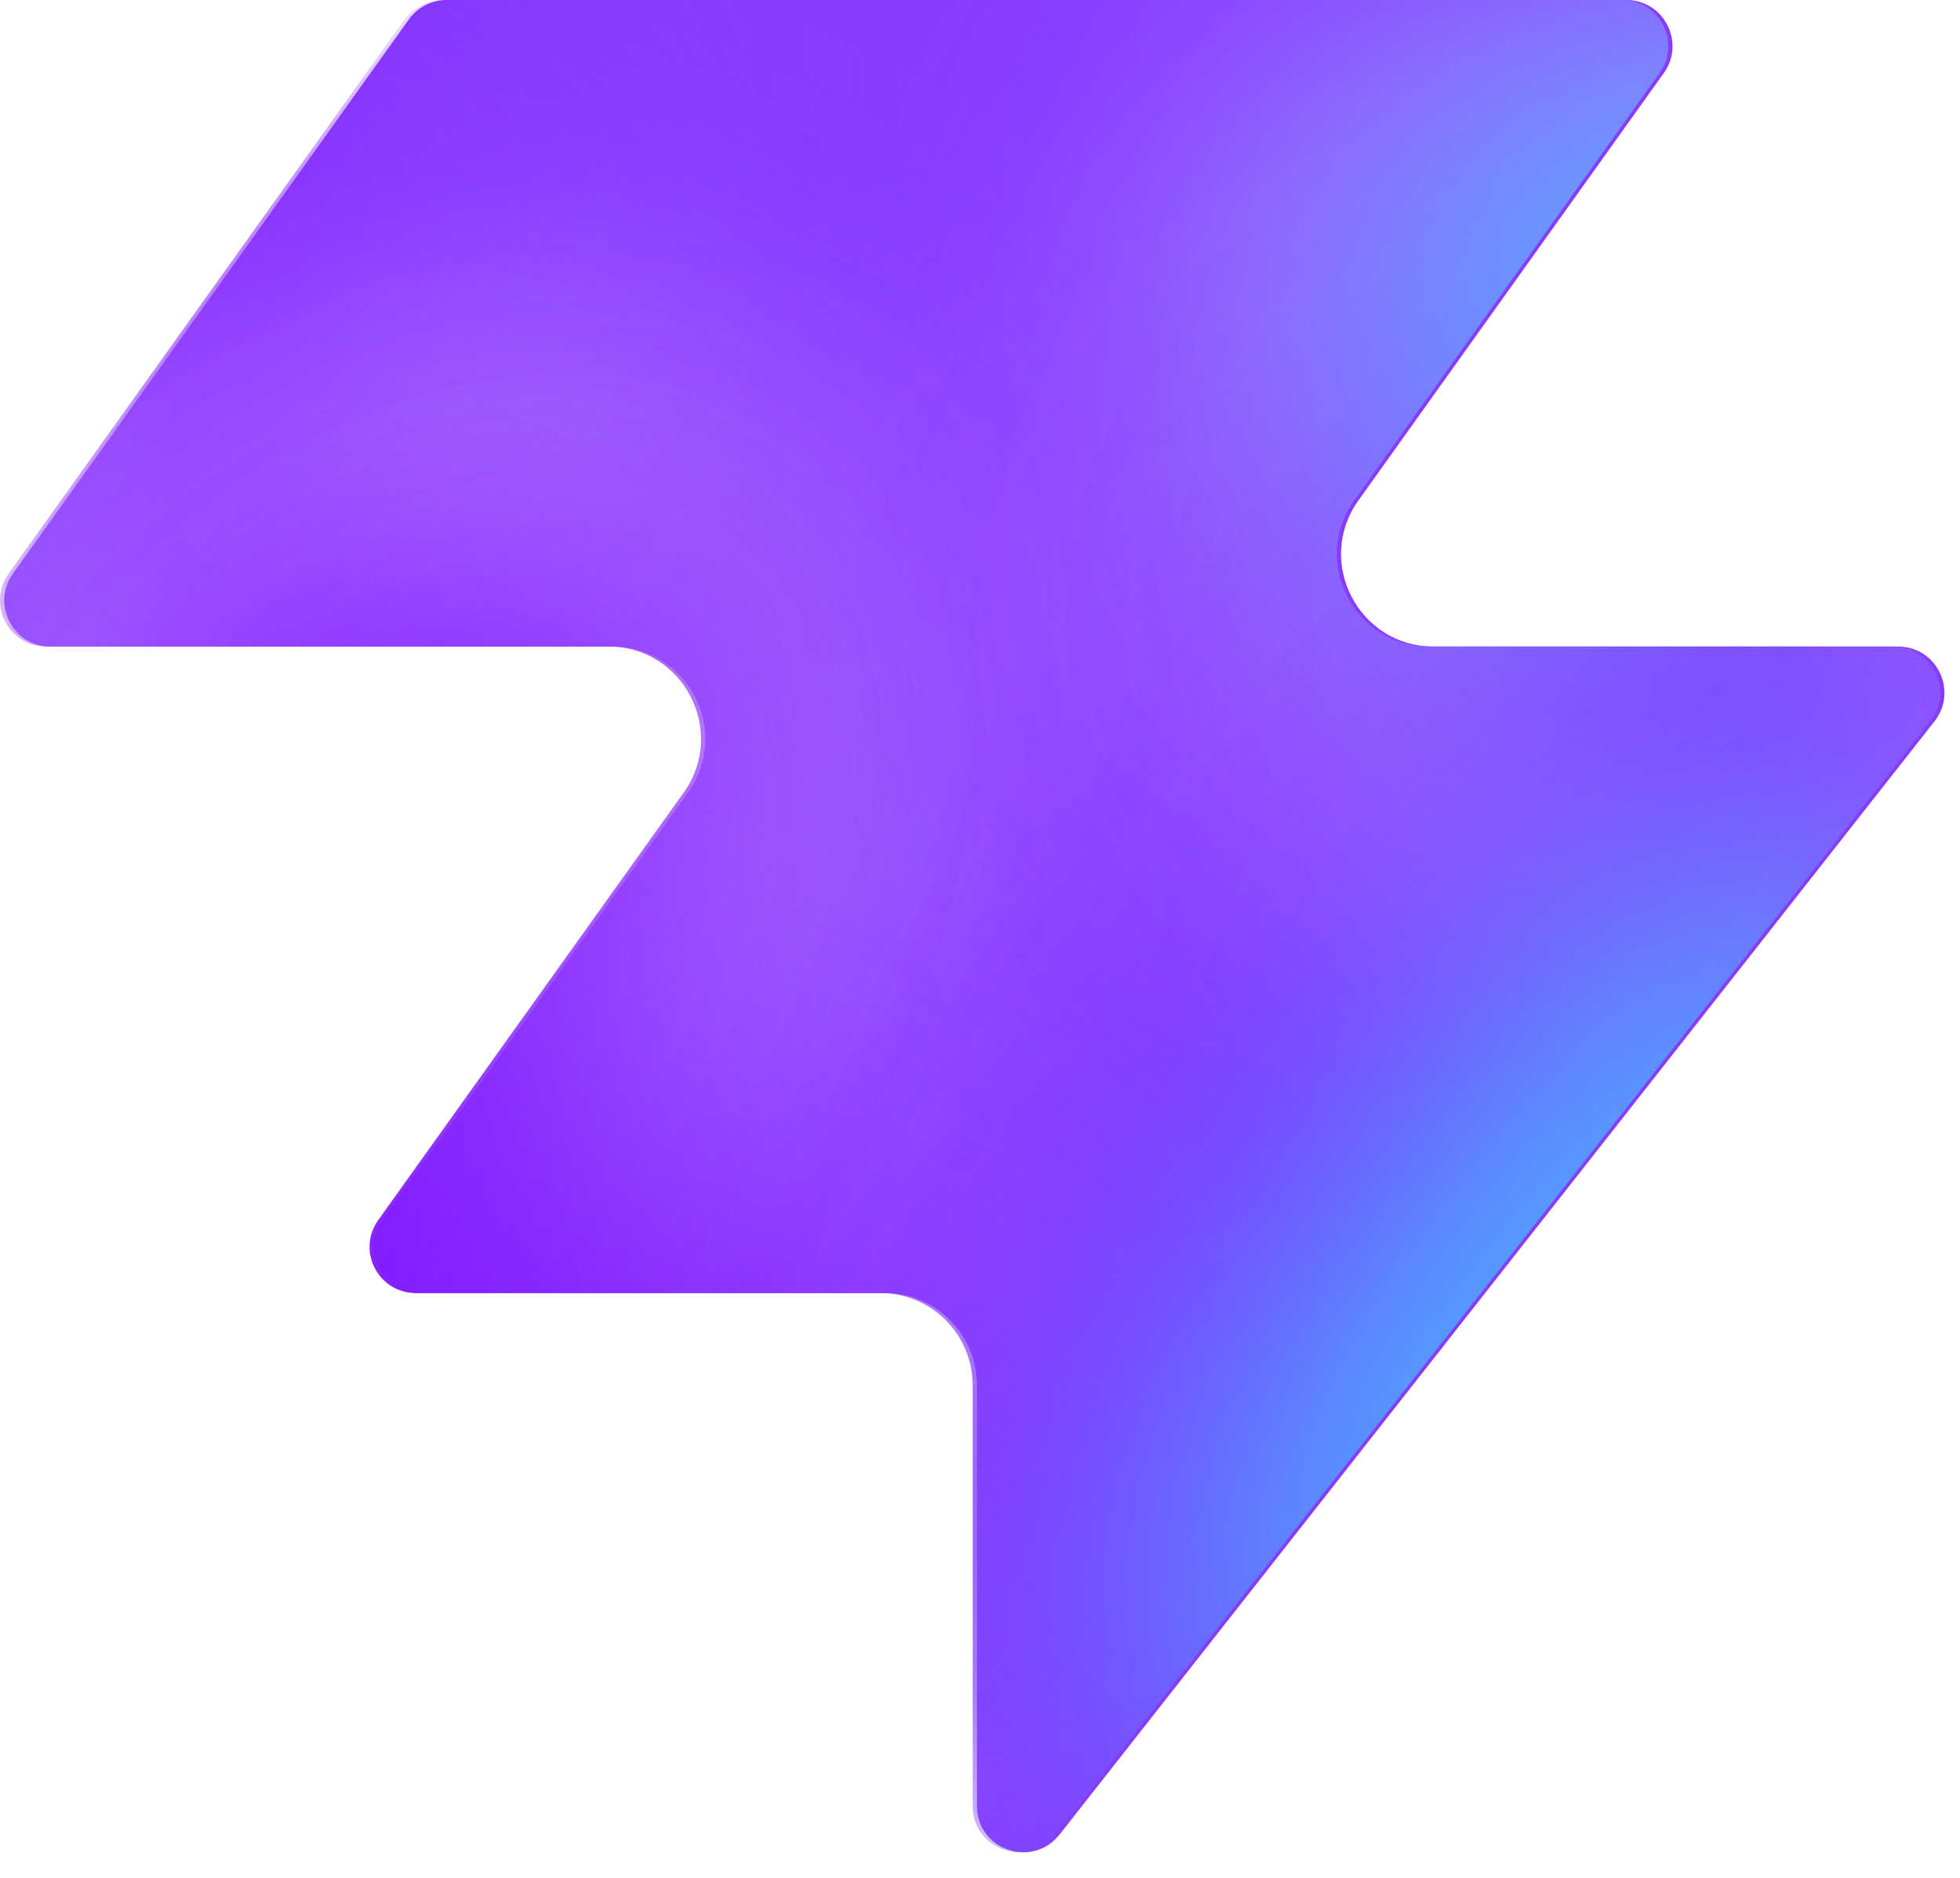
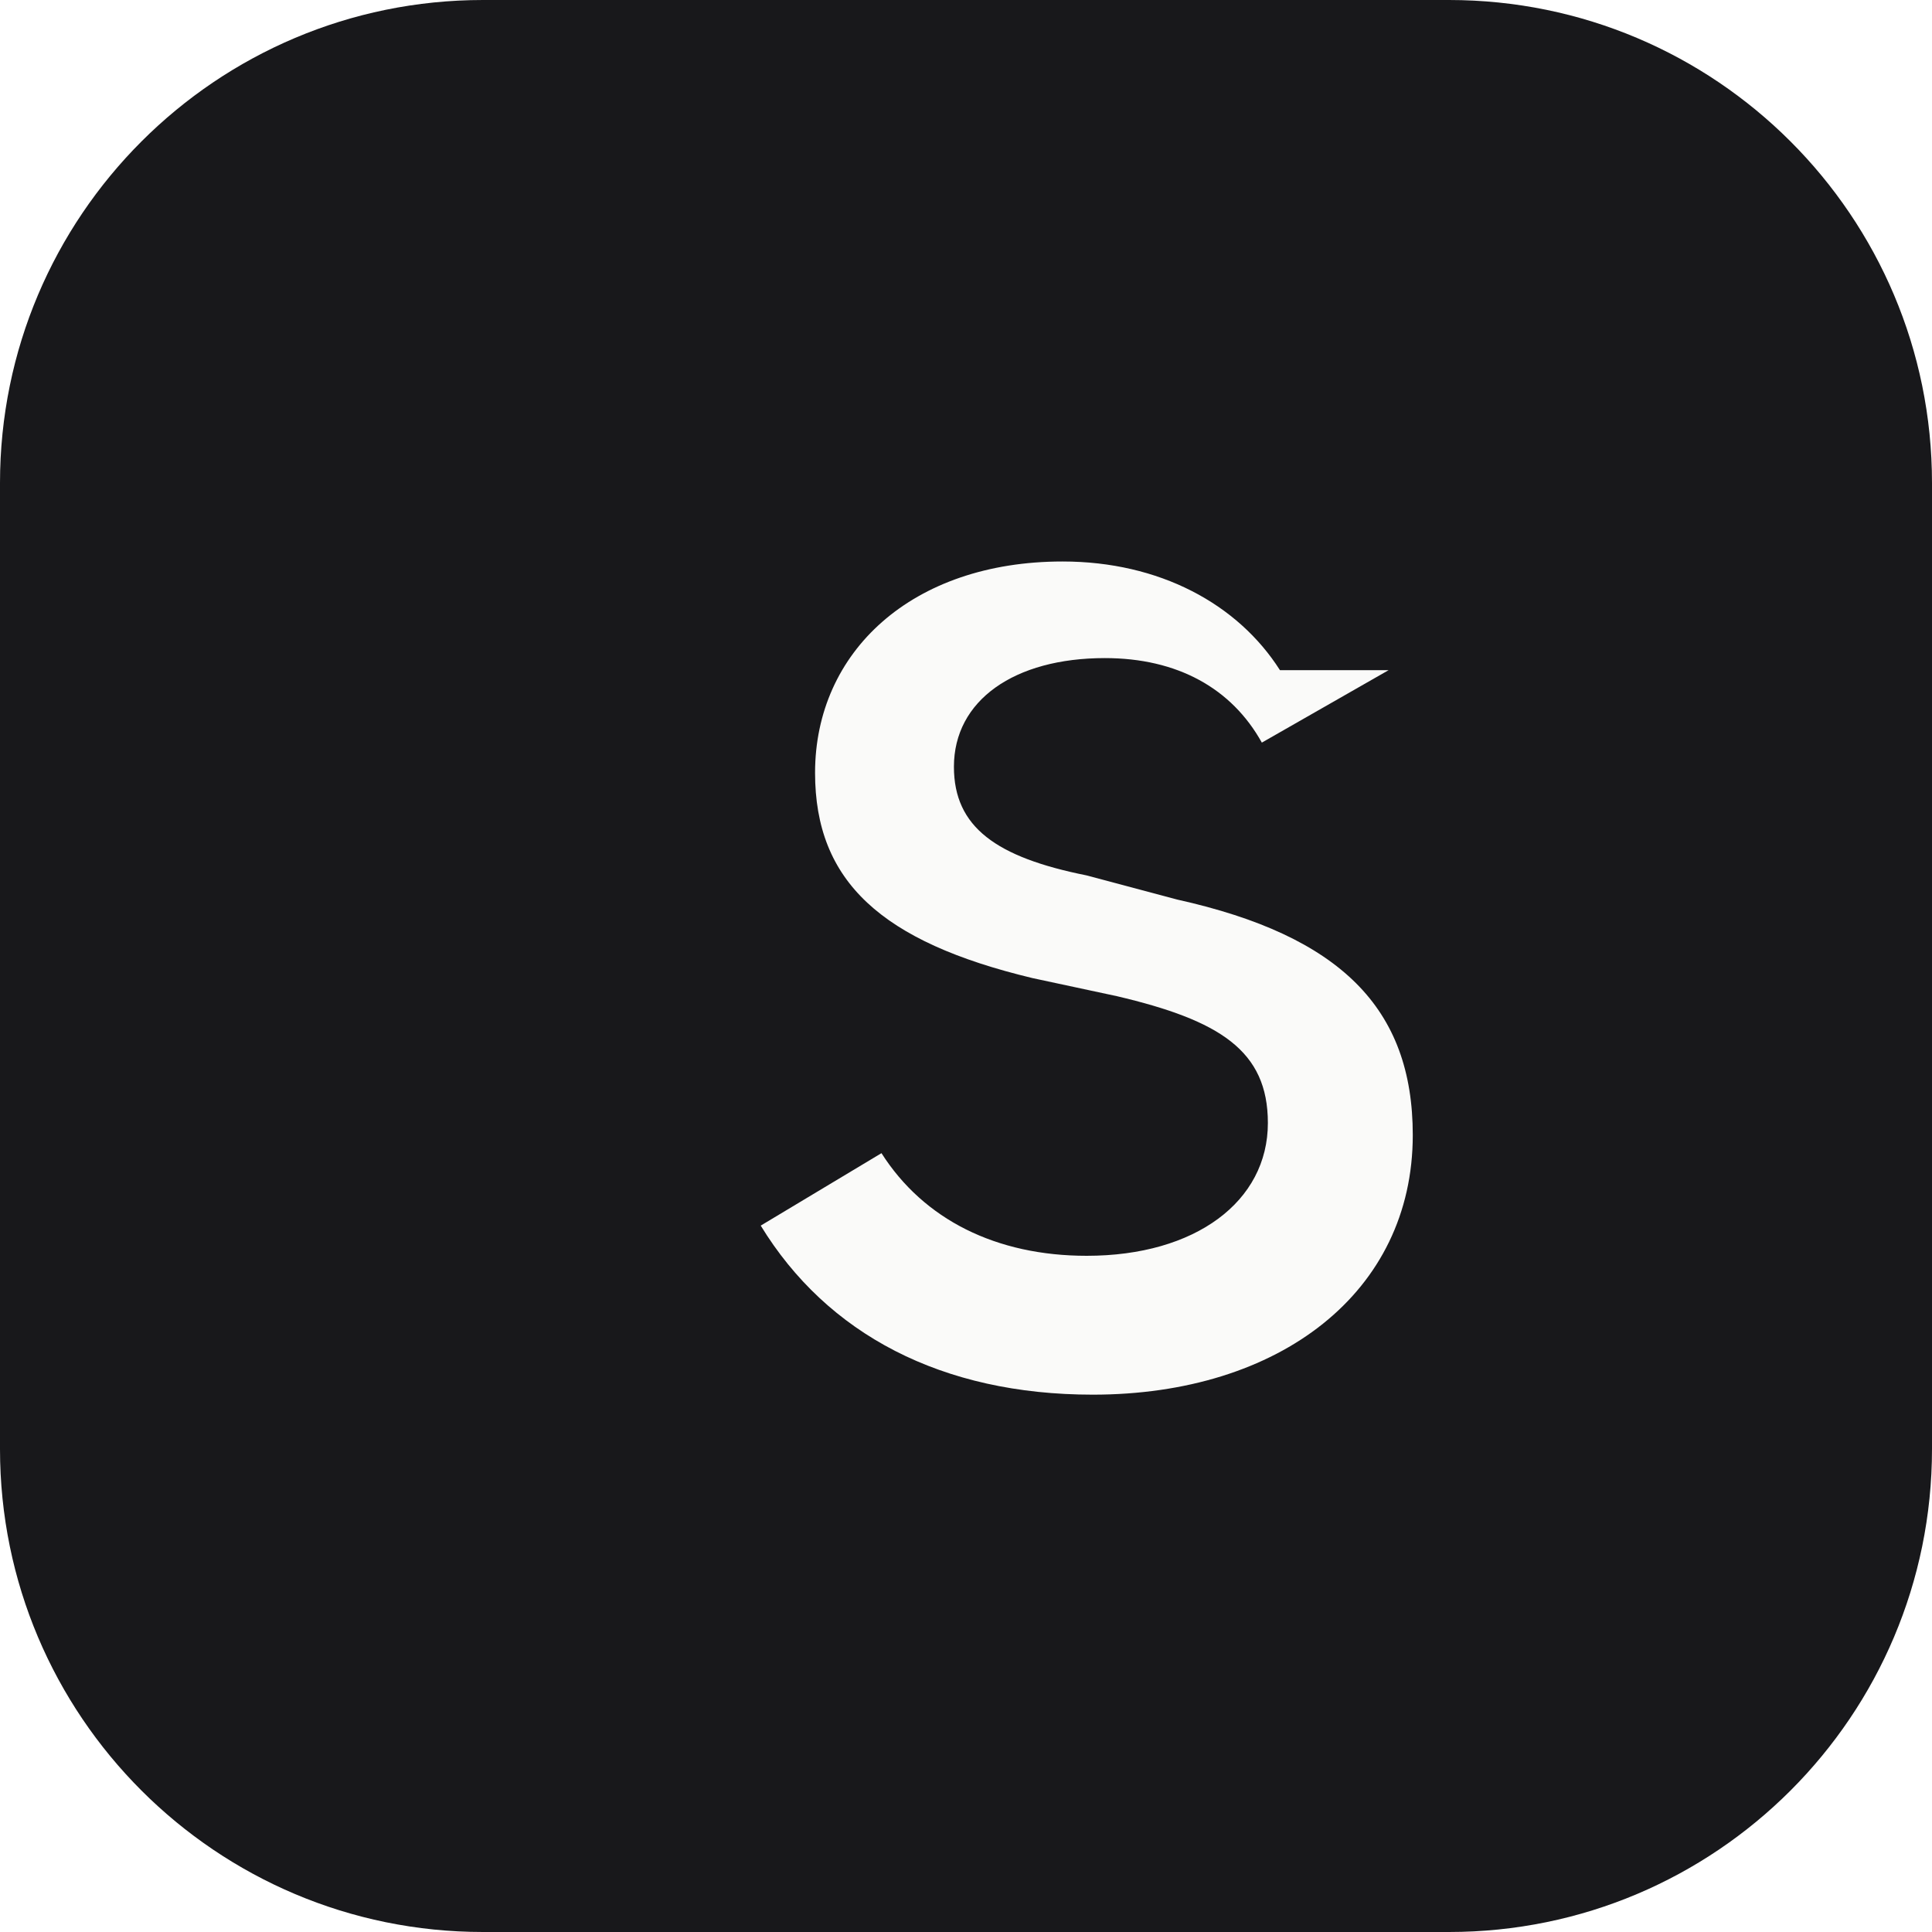
- <svg xmlns="http://www.w3.org/2000/svg" width="48" height="46" fill="none" viewBox="0 0 48 46">
-   <path fill="#863bff" d="M25.946 44.938c-.664.845-2.021.375-2.021-.698V33.937a2.26 2.26 0 0 0-2.262-2.262H10.287c-.92 0-1.456-1.04-.92-1.788l7.48-10.471c1.07-1.497 0-3.578-1.842-3.578H1.237c-.92 0-1.456-1.04-.92-1.788L10.013.474c.214-.297.556-.474.92-.474h28.894c.92 0 1.456 1.04.92 1.788l-7.48 10.471c-1.07 1.498 0 3.579 1.842 3.579h11.377c.943 0 1.473 1.088.89 1.83L25.947 44.94z" style="fill:#863bff;fill:color(display-p3 .525 .23 1);fill-opacity:1" />
-   <mask id="a" width="48" height="46" x="0" y="0" maskUnits="userSpaceOnUse" style="mask-type:alpha">
-     <path fill="#000" d="M25.842 44.938c-.664.844-2.021.375-2.021-.698V33.937a2.26 2.26 0 0 0-2.262-2.262H10.183c-.92 0-1.456-1.04-.92-1.788l7.48-10.471c1.07-1.498 0-3.579-1.842-3.579H1.133c-.92 0-1.456-1.04-.92-1.787L9.91.473c.214-.297.556-.474.92-.474h28.894c.92 0 1.456 1.04.92 1.788l-7.48 10.471c-1.07 1.498 0 3.578 1.842 3.578h11.377c.943 0 1.473 1.088.89 1.832L25.843 44.94z" style="fill:#000;fill-opacity:1" />
-   </mask>
-   <g mask="url(#a)">
-     <g filter="url(#b)">
-       <ellipse cx="5.508" cy="14.704" fill="#ede6ff" rx="5.508" ry="14.704" style="fill:#ede6ff;fill:color(display-p3 .927 .903 1);fill-opacity:1" transform="matrix(.00324 1 1 -.00324 -4.47 31.516)" />
-     </g>
-     <g filter="url(#c)">
-       <ellipse cx="10.399" cy="29.851" fill="#ede6ff" rx="10.399" ry="29.851" style="fill:#ede6ff;fill:color(display-p3 .927 .903 1);fill-opacity:1" transform="matrix(.00324 1 1 -.00324 -39.328 7.883)" />
-     </g>
-     <g filter="url(#d)">
-       <ellipse cx="5.508" cy="30.487" fill="#7e14ff" rx="5.508" ry="30.487" style="fill:#7e14ff;fill:color(display-p3 .492 .077 1);fill-opacity:1" transform="rotate(89.814 -25.913 -14.639)scale(1 -1)" />
-     </g>
-     <g filter="url(#e)">
-       <ellipse cx="5.508" cy="30.599" fill="#7e14ff" rx="5.508" ry="30.599" style="fill:#7e14ff;fill:color(display-p3 .492 .077 1);fill-opacity:1" transform="rotate(89.814 -32.644 -3.334)scale(1 -1)" />
-     </g>
-     <g filter="url(#f)">
-       <ellipse cx="5.508" cy="30.599" fill="#7e14ff" rx="5.508" ry="30.599" style="fill:#7e14ff;fill:color(display-p3 .492 .077 1);fill-opacity:1" transform="matrix(.00324 1 1 -.00324 -34.34 30.47)" />
-     </g>
-     <g filter="url(#g)">
-       <ellipse cx="14.072" cy="22.078" fill="#ede6ff" rx="14.072" ry="22.078" style="fill:#ede6ff;fill:color(display-p3 .927 .903 1);fill-opacity:1" transform="rotate(93.35 24.506 48.493)scale(-1 1)" />
-     </g>
-     <g filter="url(#h)">
-       <ellipse cx="3.47" cy="21.501" fill="#7e14ff" rx="3.47" ry="21.501" style="fill:#7e14ff;fill:color(display-p3 .492 .077 1);fill-opacity:1" transform="rotate(89.009 28.708 47.59)scale(-1 1)" />
-     </g>
-     <g filter="url(#i)">
-       <ellipse cx="3.47" cy="21.501" fill="#7e14ff" rx="3.47" ry="21.501" style="fill:#7e14ff;fill:color(display-p3 .492 .077 1);fill-opacity:1" transform="rotate(89.009 28.708 47.59)scale(-1 1)" />
-     </g>
-     <g filter="url(#j)">
-       <ellipse cx=".387" cy="8.972" fill="#7e14ff" rx="4.407" ry="29.108" style="fill:#7e14ff;fill:color(display-p3 .492 .077 1);fill-opacity:1" transform="rotate(39.51 .387 8.972)" />
-     </g>
-     <g filter="url(#k)">
-       <ellipse cx="47.523" cy="-6.092" fill="#7e14ff" rx="4.407" ry="29.108" style="fill:#7e14ff;fill:color(display-p3 .492 .077 1);fill-opacity:1" transform="rotate(37.892 47.523 -6.092)" />
-     </g>
-     <g filter="url(#l)">
-       <ellipse cx="41.412" cy="6.333" fill="#47bfff" rx="5.971" ry="9.665" style="fill:#47bfff;fill:color(display-p3 .28 .748 1);fill-opacity:1" transform="rotate(37.892 41.412 6.333)" />
-     </g>
-     <g filter="url(#m)">
-       <ellipse cx="-1.879" cy="38.332" fill="#7e14ff" rx="4.407" ry="29.108" style="fill:#7e14ff;fill:color(display-p3 .492 .077 1);fill-opacity:1" transform="rotate(37.892 -1.88 38.332)" />
-     </g>
-     <g filter="url(#n)">
-       <ellipse cx="-1.879" cy="38.332" fill="#7e14ff" rx="4.407" ry="29.108" style="fill:#7e14ff;fill:color(display-p3 .492 .077 1);fill-opacity:1" transform="rotate(37.892 -1.88 38.332)" />
-     </g>
-     <g filter="url(#o)">
-       <ellipse cx="35.651" cy="29.907" fill="#7e14ff" rx="4.407" ry="29.108" style="fill:#7e14ff;fill:color(display-p3 .492 .077 1);fill-opacity:1" transform="rotate(37.892 35.651 29.907)" />
-     </g>
-     <g filter="url(#p)">
-       <ellipse cx="38.418" cy="32.4" fill="#47bfff" rx="5.971" ry="15.297" style="fill:#47bfff;fill:color(display-p3 .28 .748 1);fill-opacity:1" transform="rotate(37.892 38.418 32.4)" />
-     </g>
-   </g>
-   <defs>
-     <filter id="b" width="60.045" height="41.654" x="-19.77" y="16.149" color-interpolation-filters="sRGB" filterUnits="userSpaceOnUse">
-       <feFlood flood-opacity="0" result="BackgroundImageFix" />
-       <feBlend in="SourceGraphic" in2="BackgroundImageFix" result="shape" />
-       <feGaussianBlur result="effect1_foregroundBlur_2002_17158" stdDeviation="7.659" />
-     </filter>
-     <filter id="c" width="90.34" height="51.437" x="-54.613" y="-7.533" color-interpolation-filters="sRGB" filterUnits="userSpaceOnUse">
-       <feFlood flood-opacity="0" result="BackgroundImageFix" />
-       <feBlend in="SourceGraphic" in2="BackgroundImageFix" result="shape" />
-       <feGaussianBlur result="effect1_foregroundBlur_2002_17158" stdDeviation="7.659" />
-     </filter>
-     <filter id="d" width="79.355" height="29.4" x="-49.64" y="2.03" color-interpolation-filters="sRGB" filterUnits="userSpaceOnUse">
-       <feFlood flood-opacity="0" result="BackgroundImageFix" />
-       <feBlend in="SourceGraphic" in2="BackgroundImageFix" result="shape" />
-       <feGaussianBlur result="effect1_foregroundBlur_2002_17158" stdDeviation="4.596" />
-     </filter>
-     <filter id="e" width="79.579" height="29.4" x="-45.045" y="20.029" color-interpolation-filters="sRGB" filterUnits="userSpaceOnUse">
-       <feFlood flood-opacity="0" result="BackgroundImageFix" />
-       <feBlend in="SourceGraphic" in2="BackgroundImageFix" result="shape" />
-       <feGaussianBlur result="effect1_foregroundBlur_2002_17158" stdDeviation="4.596" />
-     </filter>
-     <filter id="f" width="79.579" height="29.4" x="-43.513" y="21.178" color-interpolation-filters="sRGB" filterUnits="userSpaceOnUse">
-       <feFlood flood-opacity="0" result="BackgroundImageFix" />
-       <feBlend in="SourceGraphic" in2="BackgroundImageFix" result="shape" />
-       <feGaussianBlur result="effect1_foregroundBlur_2002_17158" stdDeviation="4.596" />
-     </filter>
-     <filter id="g" width="74.749" height="58.852" x="15.756" y="-17.901" color-interpolation-filters="sRGB" filterUnits="userSpaceOnUse">
-       <feFlood flood-opacity="0" result="BackgroundImageFix" />
-       <feBlend in="SourceGraphic" in2="BackgroundImageFix" result="shape" />
-       <feGaussianBlur result="effect1_foregroundBlur_2002_17158" stdDeviation="7.659" />
-     </filter>
-     <filter id="h" width="61.377" height="25.362" x="23.548" y="2.284" color-interpolation-filters="sRGB" filterUnits="userSpaceOnUse">
-       <feFlood flood-opacity="0" result="BackgroundImageFix" />
-       <feBlend in="SourceGraphic" in2="BackgroundImageFix" result="shape" />
-       <feGaussianBlur result="effect1_foregroundBlur_2002_17158" stdDeviation="4.596" />
-     </filter>
-     <filter id="i" width="61.377" height="25.362" x="23.548" y="2.284" color-interpolation-filters="sRGB" filterUnits="userSpaceOnUse">
-       <feFlood flood-opacity="0" result="BackgroundImageFix" />
-       <feBlend in="SourceGraphic" in2="BackgroundImageFix" result="shape" />
-       <feGaussianBlur result="effect1_foregroundBlur_2002_17158" stdDeviation="4.596" />
-     </filter>
-     <filter id="j" width="56.045" height="63.649" x="-27.636" y="-22.853" color-interpolation-filters="sRGB" filterUnits="userSpaceOnUse">
-       <feFlood flood-opacity="0" result="BackgroundImageFix" />
-       <feBlend in="SourceGraphic" in2="BackgroundImageFix" result="shape" />
-       <feGaussianBlur result="effect1_foregroundBlur_2002_17158" stdDeviation="4.596" />
-     </filter>
-     <filter id="k" width="54.814" height="64.646" x="20.116" y="-38.415" color-interpolation-filters="sRGB" filterUnits="userSpaceOnUse">
-       <feFlood flood-opacity="0" result="BackgroundImageFix" />
-       <feBlend in="SourceGraphic" in2="BackgroundImageFix" result="shape" />
-       <feGaussianBlur result="effect1_foregroundBlur_2002_17158" stdDeviation="4.596" />
-     </filter>
-     <filter id="l" width="33.541" height="35.313" x="24.641" y="-11.323" color-interpolation-filters="sRGB" filterUnits="userSpaceOnUse">
-       <feFlood flood-opacity="0" result="BackgroundImageFix" />
-       <feBlend in="SourceGraphic" in2="BackgroundImageFix" result="shape" />
-       <feGaussianBlur result="effect1_foregroundBlur_2002_17158" stdDeviation="4.596" />
-     </filter>
-     <filter id="m" width="54.814" height="64.646" x="-29.286" y="6.009" color-interpolation-filters="sRGB" filterUnits="userSpaceOnUse">
-       <feFlood flood-opacity="0" result="BackgroundImageFix" />
-       <feBlend in="SourceGraphic" in2="BackgroundImageFix" result="shape" />
-       <feGaussianBlur result="effect1_foregroundBlur_2002_17158" stdDeviation="4.596" />
-     </filter>
-     <filter id="n" width="54.814" height="64.646" x="-29.286" y="6.009" color-interpolation-filters="sRGB" filterUnits="userSpaceOnUse">
-       <feFlood flood-opacity="0" result="BackgroundImageFix" />
-       <feBlend in="SourceGraphic" in2="BackgroundImageFix" result="shape" />
-       <feGaussianBlur result="effect1_foregroundBlur_2002_17158" stdDeviation="4.596" />
-     </filter>
-     <filter id="o" width="54.814" height="64.646" x="8.244" y="-2.416" color-interpolation-filters="sRGB" filterUnits="userSpaceOnUse">
-       <feFlood flood-opacity="0" result="BackgroundImageFix" />
-       <feBlend in="SourceGraphic" in2="BackgroundImageFix" result="shape" />
-       <feGaussianBlur result="effect1_foregroundBlur_2002_17158" stdDeviation="4.596" />
-     </filter>
-     <filter id="p" width="39.409" height="43.623" x="18.713" y="10.588" color-interpolation-filters="sRGB" filterUnits="userSpaceOnUse">
-       <feFlood flood-opacity="0" result="BackgroundImageFix" />
-       <feBlend in="SourceGraphic" in2="BackgroundImageFix" result="shape" />
-       <feGaussianBlur result="effect1_foregroundBlur_2002_17158" stdDeviation="4.596" />
-     </filter>
-   </defs>
+ <svg xmlns="http://www.w3.org/2000/svg" viewBox="0 0 32 32" fill="none">
+   <rect width="32" height="32" rx="8" fill="#18181b" />
+   <path d="M21.2 11.1c-.7-1.1-2-1.8-3.6-1.8-2.5 0-4.1 1.5-4.1 3.5 0 1.8 1.1 2.8 3.6 3.4l1.4.3c1.7.4 2.5.9 2.5 2.1 0 1.3-1.2 2.2-3 2.2-1.5 0-2.7-.6-3.4-1.7l-2 1.2c1.1 1.8 3 2.8 5.5 2.8 3.1 0 5.3-1.7 5.3-4.3 0-2.1-1.2-3.3-3.9-3.9l-1.5-.4c-1.5-.3-2.2-.8-2.2-1.8 0-1.1 1-1.8 2.5-1.8 1.2 0 2.1.5 2.6 1.4l2.1-1.2z" fill="#fafaf9" />
</svg>
